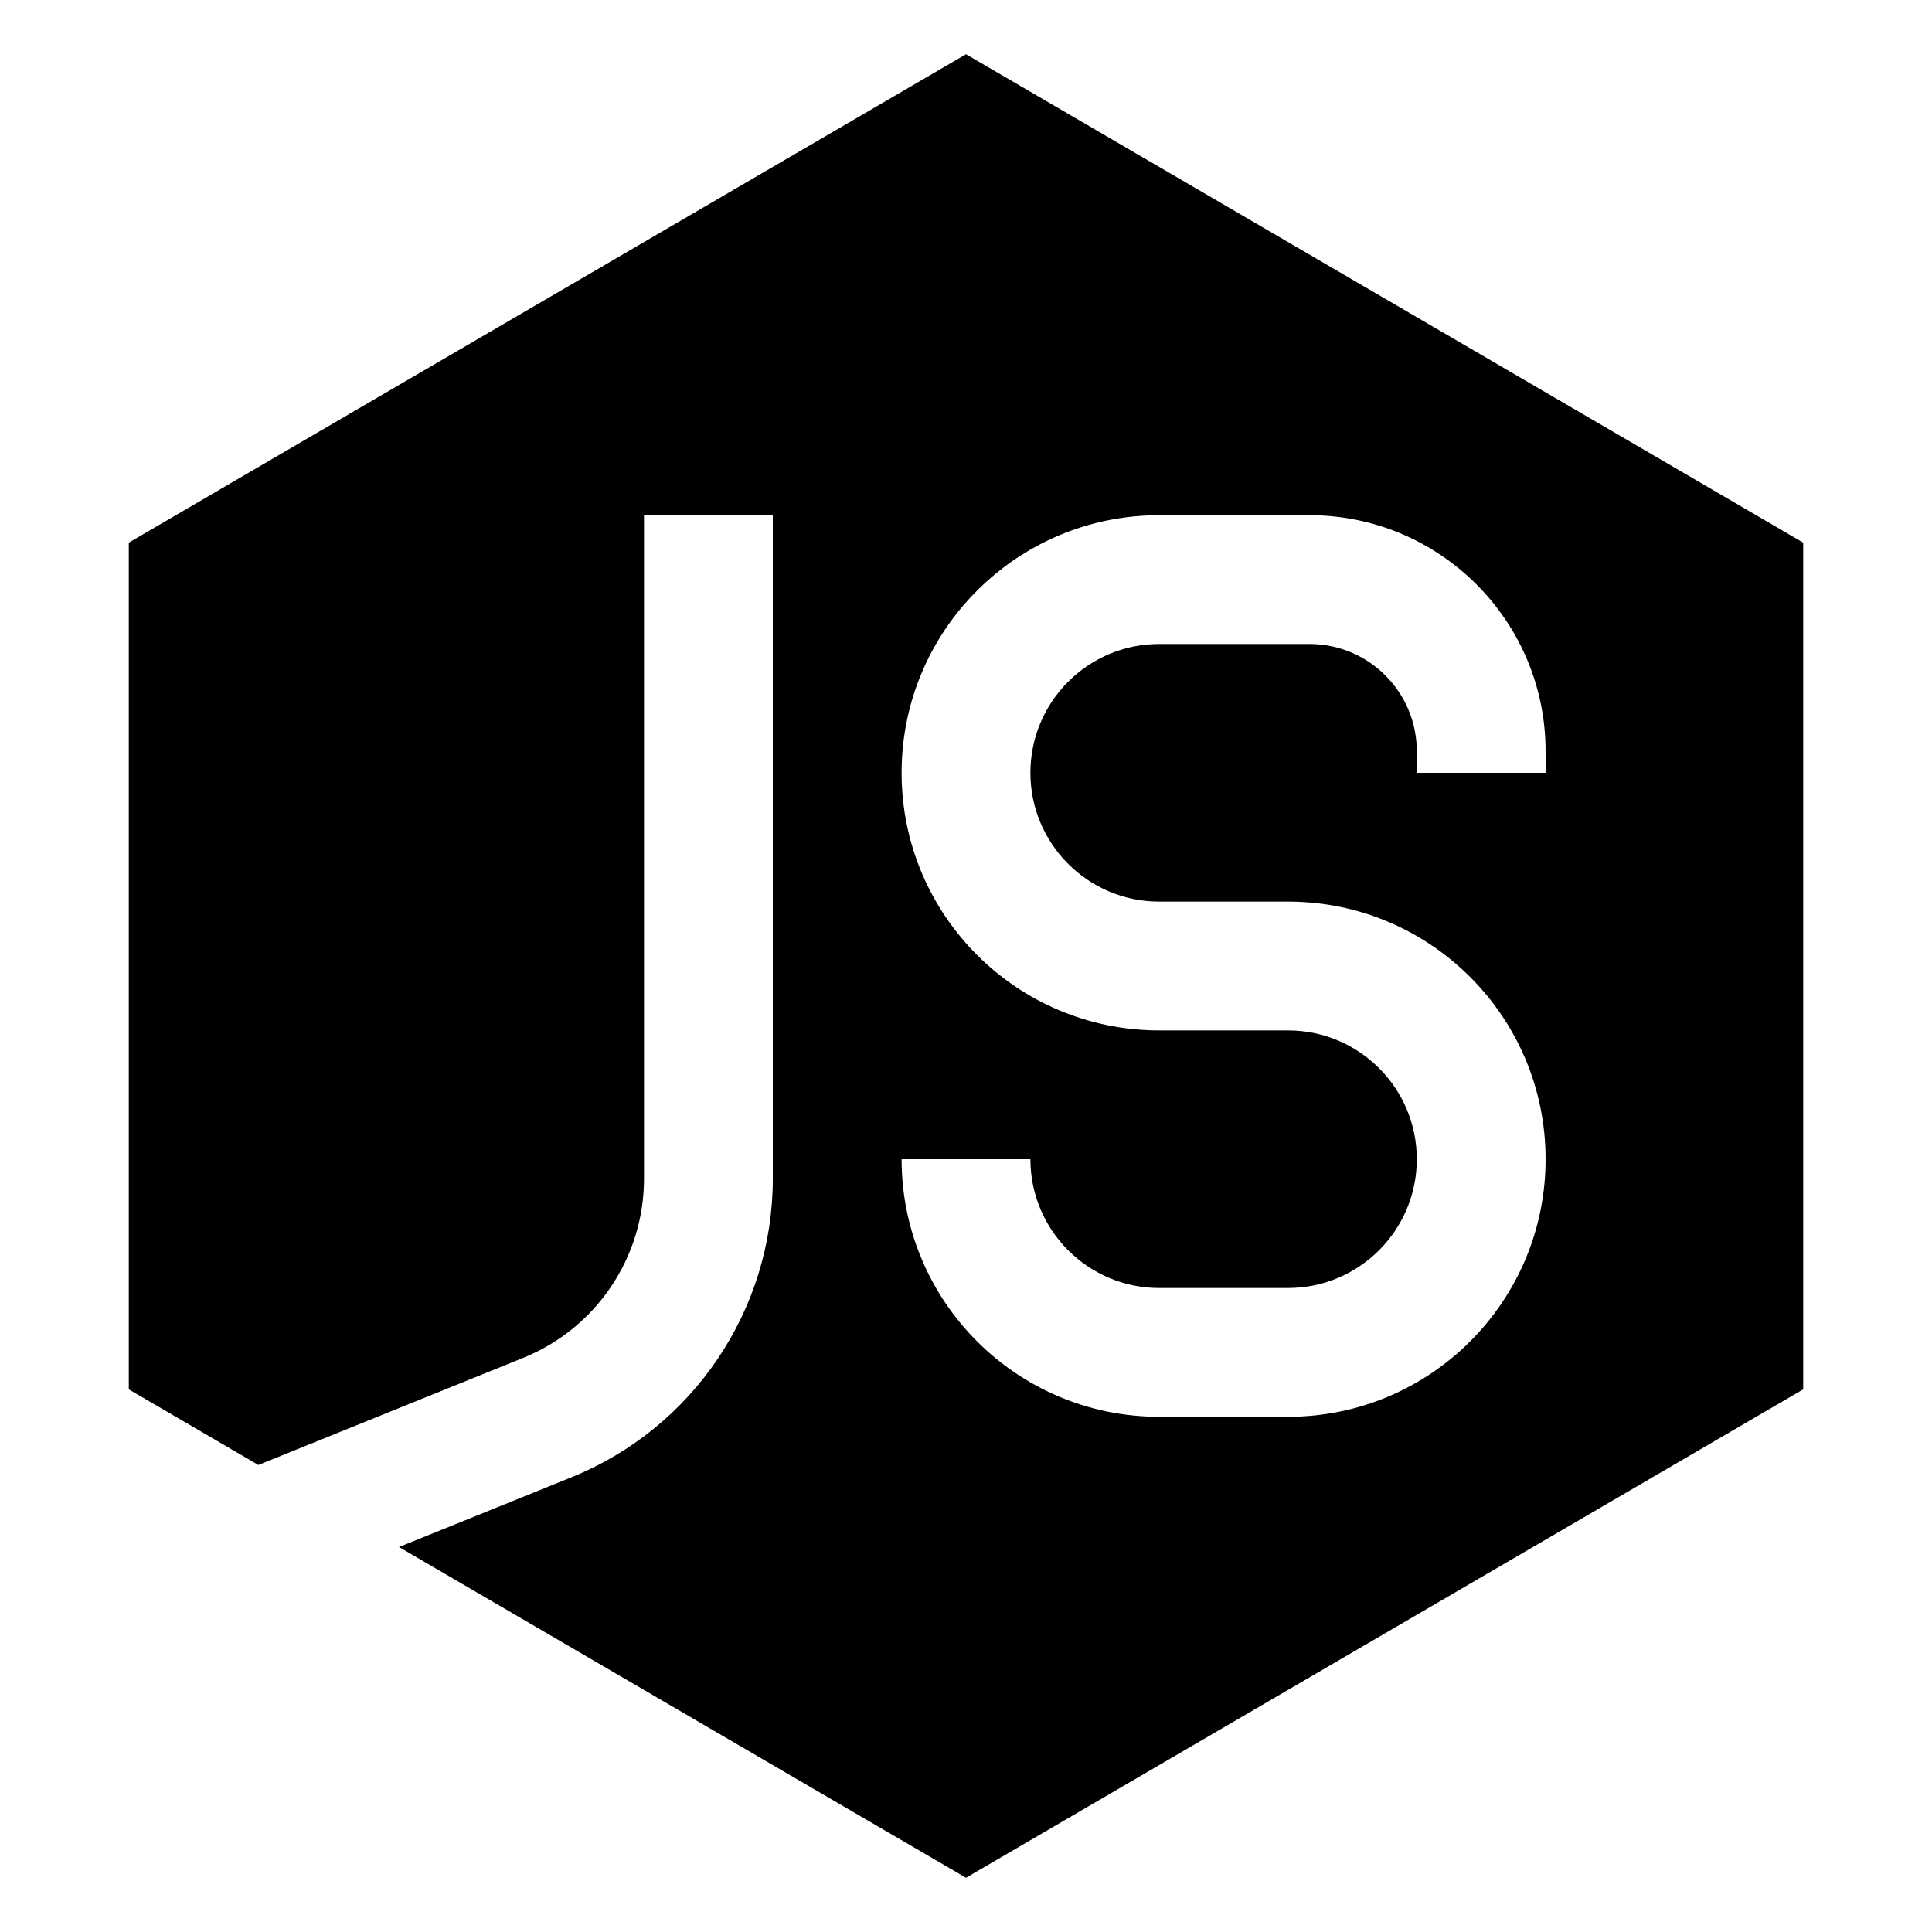
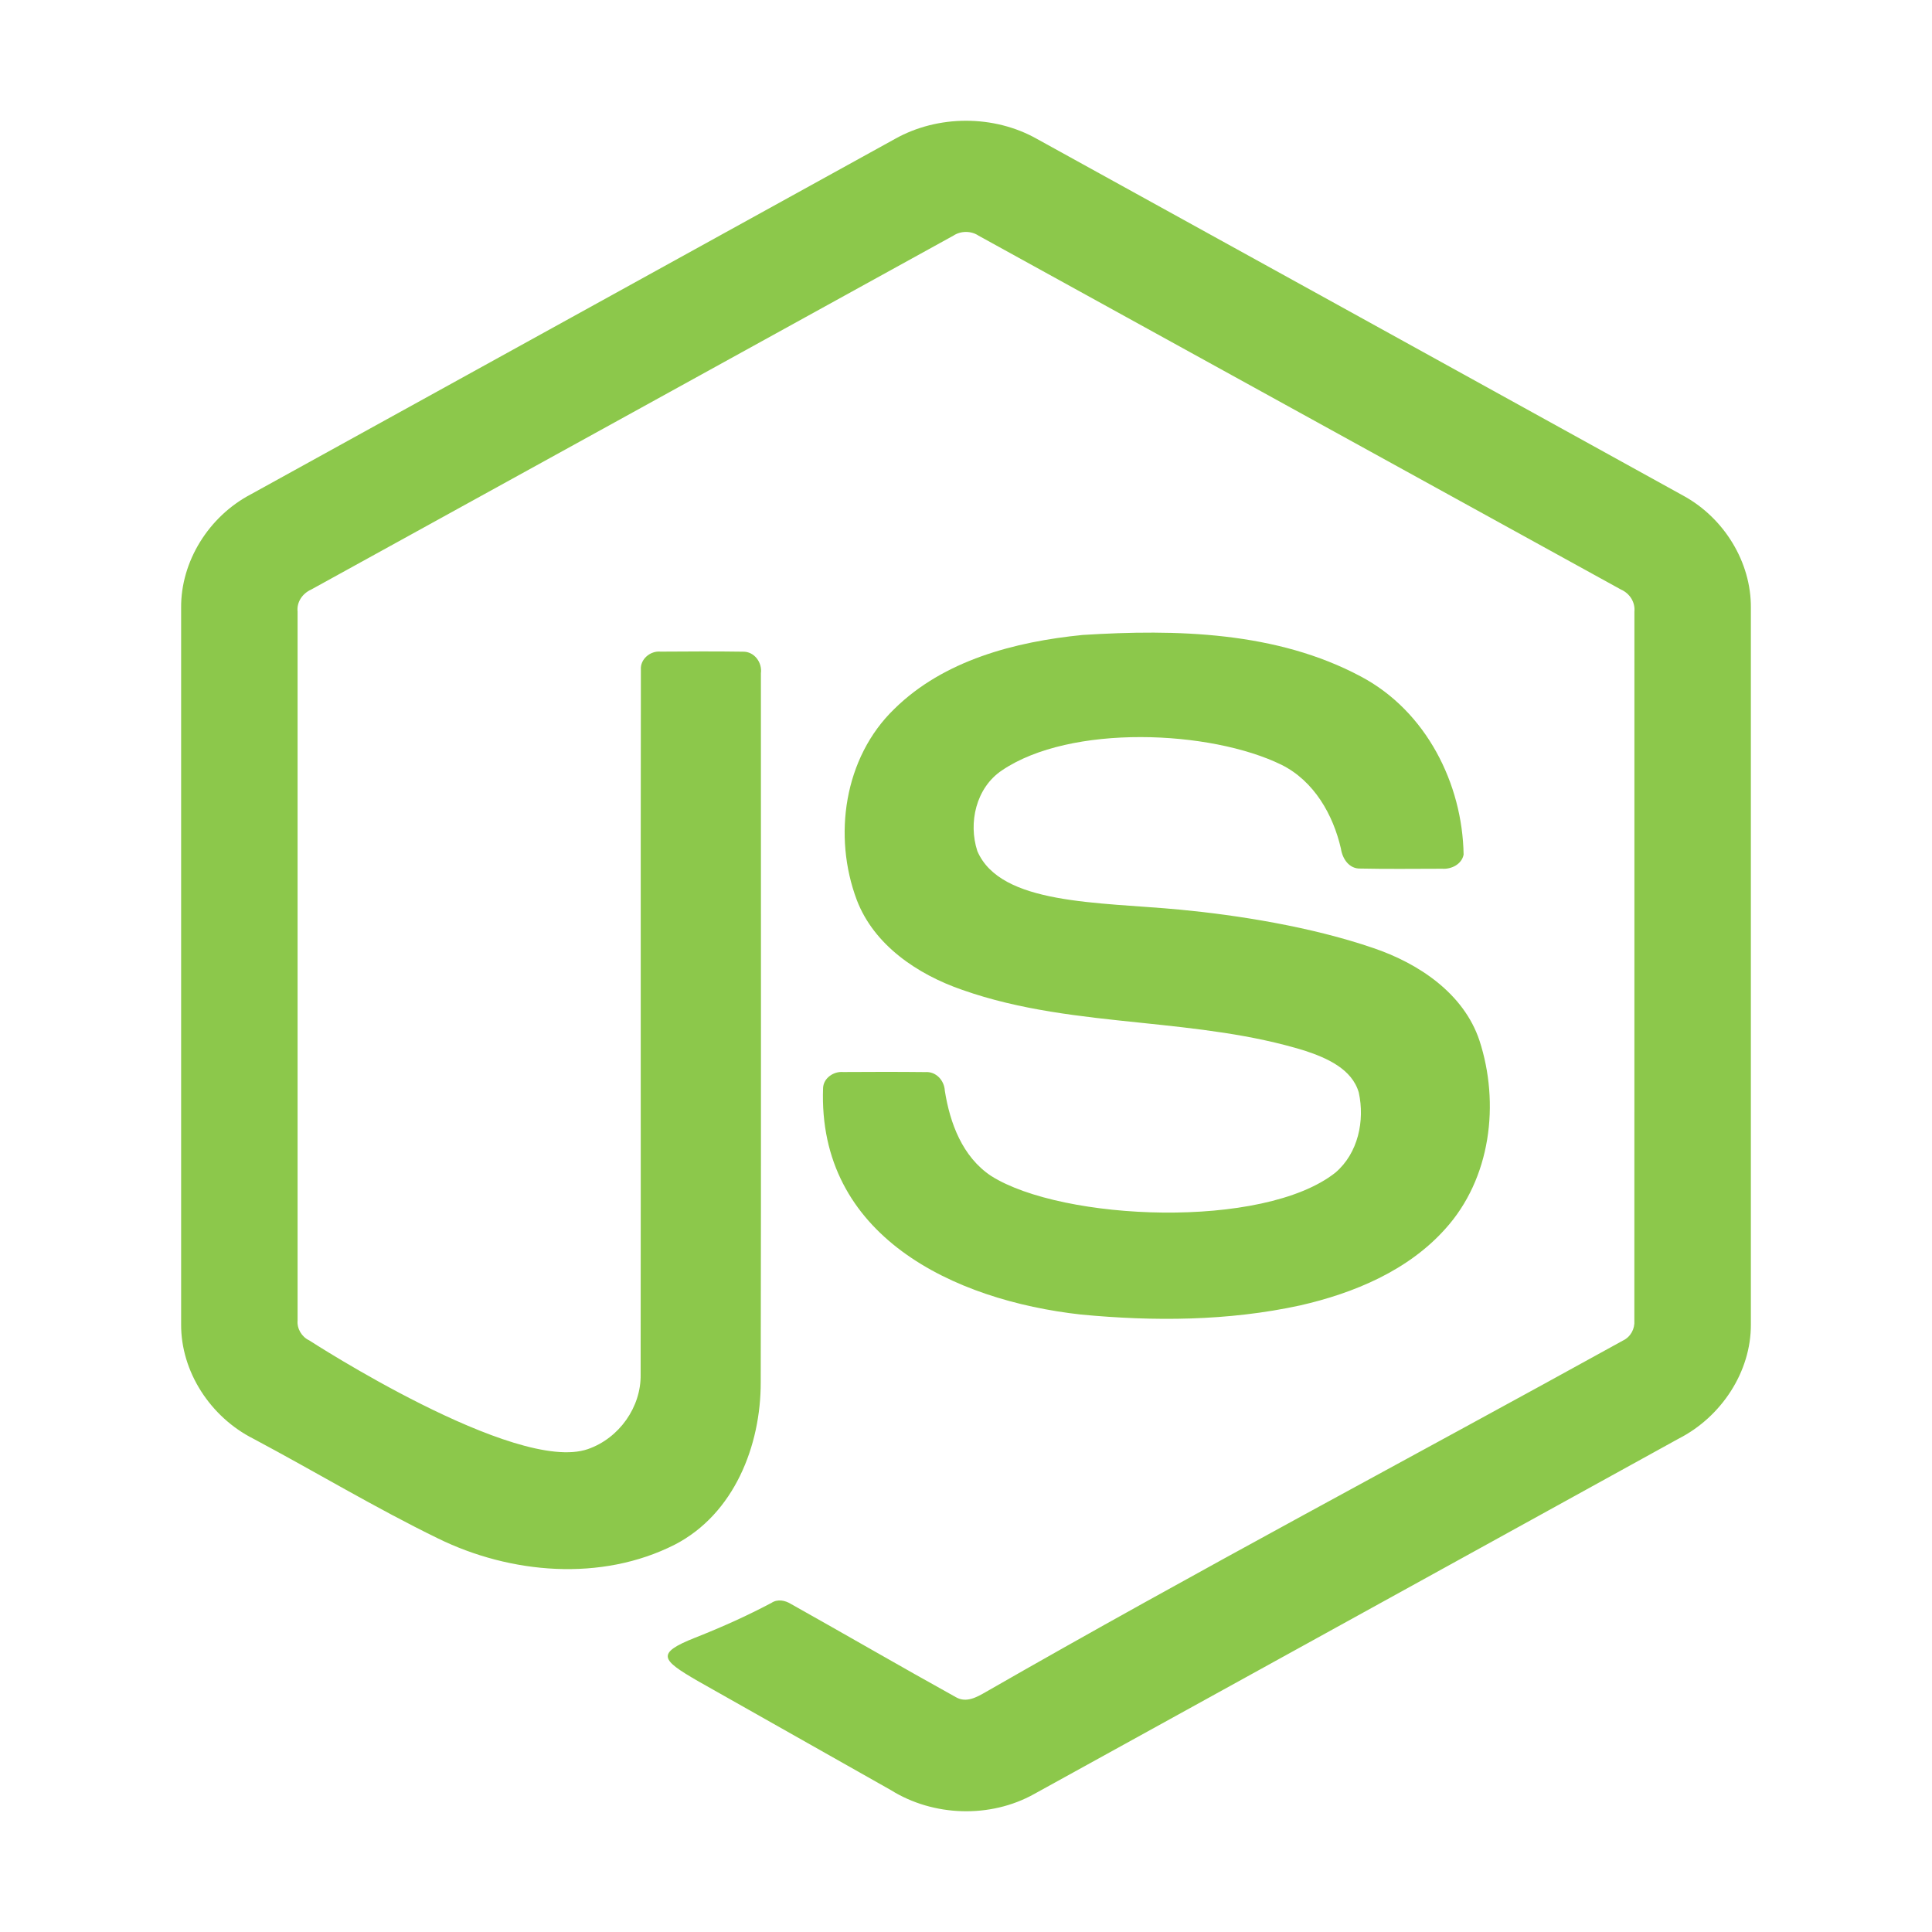
- <svg xmlns="http://www.w3.org/2000/svg" width="800px" height="800px" viewBox="0 0 15 15" fill="none">
-   <path fill-rule="evenodd" clip-rule="evenodd" d="M14 4.213L7.5 0.421L1 4.213V10.787L2.006 11.374L4.063 10.542C4.629 10.313 5 9.763 5 9.152V4H6V9.152C6 10.17 5.382 11.087 4.438 11.469L3.098 12.011L7.5 14.579L14 10.787V4.213ZM7 6C7 4.895 7.895 4 9 4H10.167C11.179 4 12 4.821 12 5.833V6H11V5.833C11 5.373 10.627 5 10.167 5H9C8.448 5 8 5.448 8 6C8 6.552 8.448 7 9 7H10C11.105 7 12 7.895 12 9C12 10.105 11.105 11 10 11H9C7.895 11 7 10.105 7 9H8C8 9.552 8.448 10 9 10H10C10.552 10 11 9.552 11 9C11 8.448 10.552 8 10 8H9C7.895 8 7 7.105 7 6Z" fill="#000000" />
+ <svg xmlns="http://www.w3.org/2000/svg" width="800px" height="800px" viewBox="0 0 32 32" fill="none">
+   <path d="M17.172 2.299C16.463 1.9 15.537 1.901 14.827 2.299C11.269 4.262 7.711 6.226 4.152 8.189C3.46 8.553 2.993 9.297 3 10.069V21.933C2.995 22.72 3.486 23.471 4.197 23.83C5.219 24.374 6.212 24.973 7.252 25.48C8.455 26.071 9.958 26.201 11.175 25.585C12.163 25.075 12.602 23.939 12.6 22.896C12.608 18.981 12.602 15.065 12.603 11.15C12.627 10.976 12.496 10.79 12.306 10.794C11.852 10.787 11.396 10.79 10.942 10.793C10.77 10.776 10.602 10.919 10.615 11.092C10.609 14.982 10.616 18.873 10.611 22.764C10.621 23.302 10.258 23.82 9.739 24.001C8.541 24.421 5.122 22.201 5.122 22.201C4.997 22.143 4.917 22.007 4.929 21.872C4.929 17.958 4.93 14.043 4.929 10.13C4.912 9.972 5.009 9.83 5.154 9.765C8.7 7.813 12.245 5.857 15.791 3.903C15.914 3.821 16.086 3.821 16.209 3.904C19.755 5.857 23.3 7.812 26.847 9.764C26.993 9.828 27.086 9.973 27.071 10.13C27.07 14.043 27.072 17.958 27.07 21.871C27.08 22.01 27.009 22.144 26.879 22.205C23.366 24.146 19.813 26.025 16.331 28.023C16.18 28.11 16.008 28.209 15.837 28.113C14.922 27.606 14.017 27.08 13.105 26.569C13.006 26.507 12.879 26.48 12.776 26.55C12.367 26.765 11.982 26.94 11.512 27.126C10.852 27.387 10.958 27.494 11.553 27.84C12.62 28.444 13.689 29.046 14.756 29.65C15.459 30.089 16.402 30.12 17.128 29.715C20.686 27.754 24.244 25.79 27.803 23.829C28.511 23.468 29.005 22.72 29 21.933V10.069C29.007 9.313 28.558 8.582 27.886 8.213C24.316 6.239 20.744 4.271 17.172 2.299Z" fill="#8CC84B" />
+   <path d="M22.542 11.206C21.145 10.459 19.484 10.419 17.931 10.517C16.81 10.628 15.631 10.937 14.814 11.741C13.976 12.549 13.794 13.854 14.192 14.909C14.477 15.654 15.195 16.139 15.937 16.395C16.893 16.733 17.898 16.837 18.903 16.941C19.819 17.037 20.736 17.132 21.616 17.404C21.976 17.523 22.395 17.706 22.506 18.097C22.607 18.561 22.496 19.1 22.119 19.422C20.924 20.368 17.598 20.223 16.417 19.478C15.939 19.161 15.733 18.599 15.649 18.064C15.64 17.897 15.506 17.744 15.325 17.757C14.871 17.752 14.418 17.753 13.964 17.756C13.806 17.743 13.642 17.856 13.633 18.017C13.54 20.469 15.791 21.538 17.904 21.773C19.111 21.888 20.344 21.881 21.533 21.622C22.426 21.419 23.322 21.044 23.937 20.356C24.695 19.52 24.844 18.275 24.504 17.233C24.244 16.456 23.501 15.957 22.742 15.701C21.709 15.347 20.484 15.156 19.549 15.067C18.189 14.938 16.573 14.991 16.188 14.097C16.035 13.629 16.165 13.048 16.595 12.76C17.733 11.989 20.048 12.091 21.227 12.668C21.767 12.938 22.081 13.495 22.21 14.056C22.234 14.222 22.345 14.394 22.536 14.386C22.987 14.396 23.437 14.389 23.887 14.389C24.042 14.4 24.212 14.313 24.242 14.155C24.223 12.981 23.623 11.779 22.542 11.206Z" fill="#8CC84B" />
</svg>
